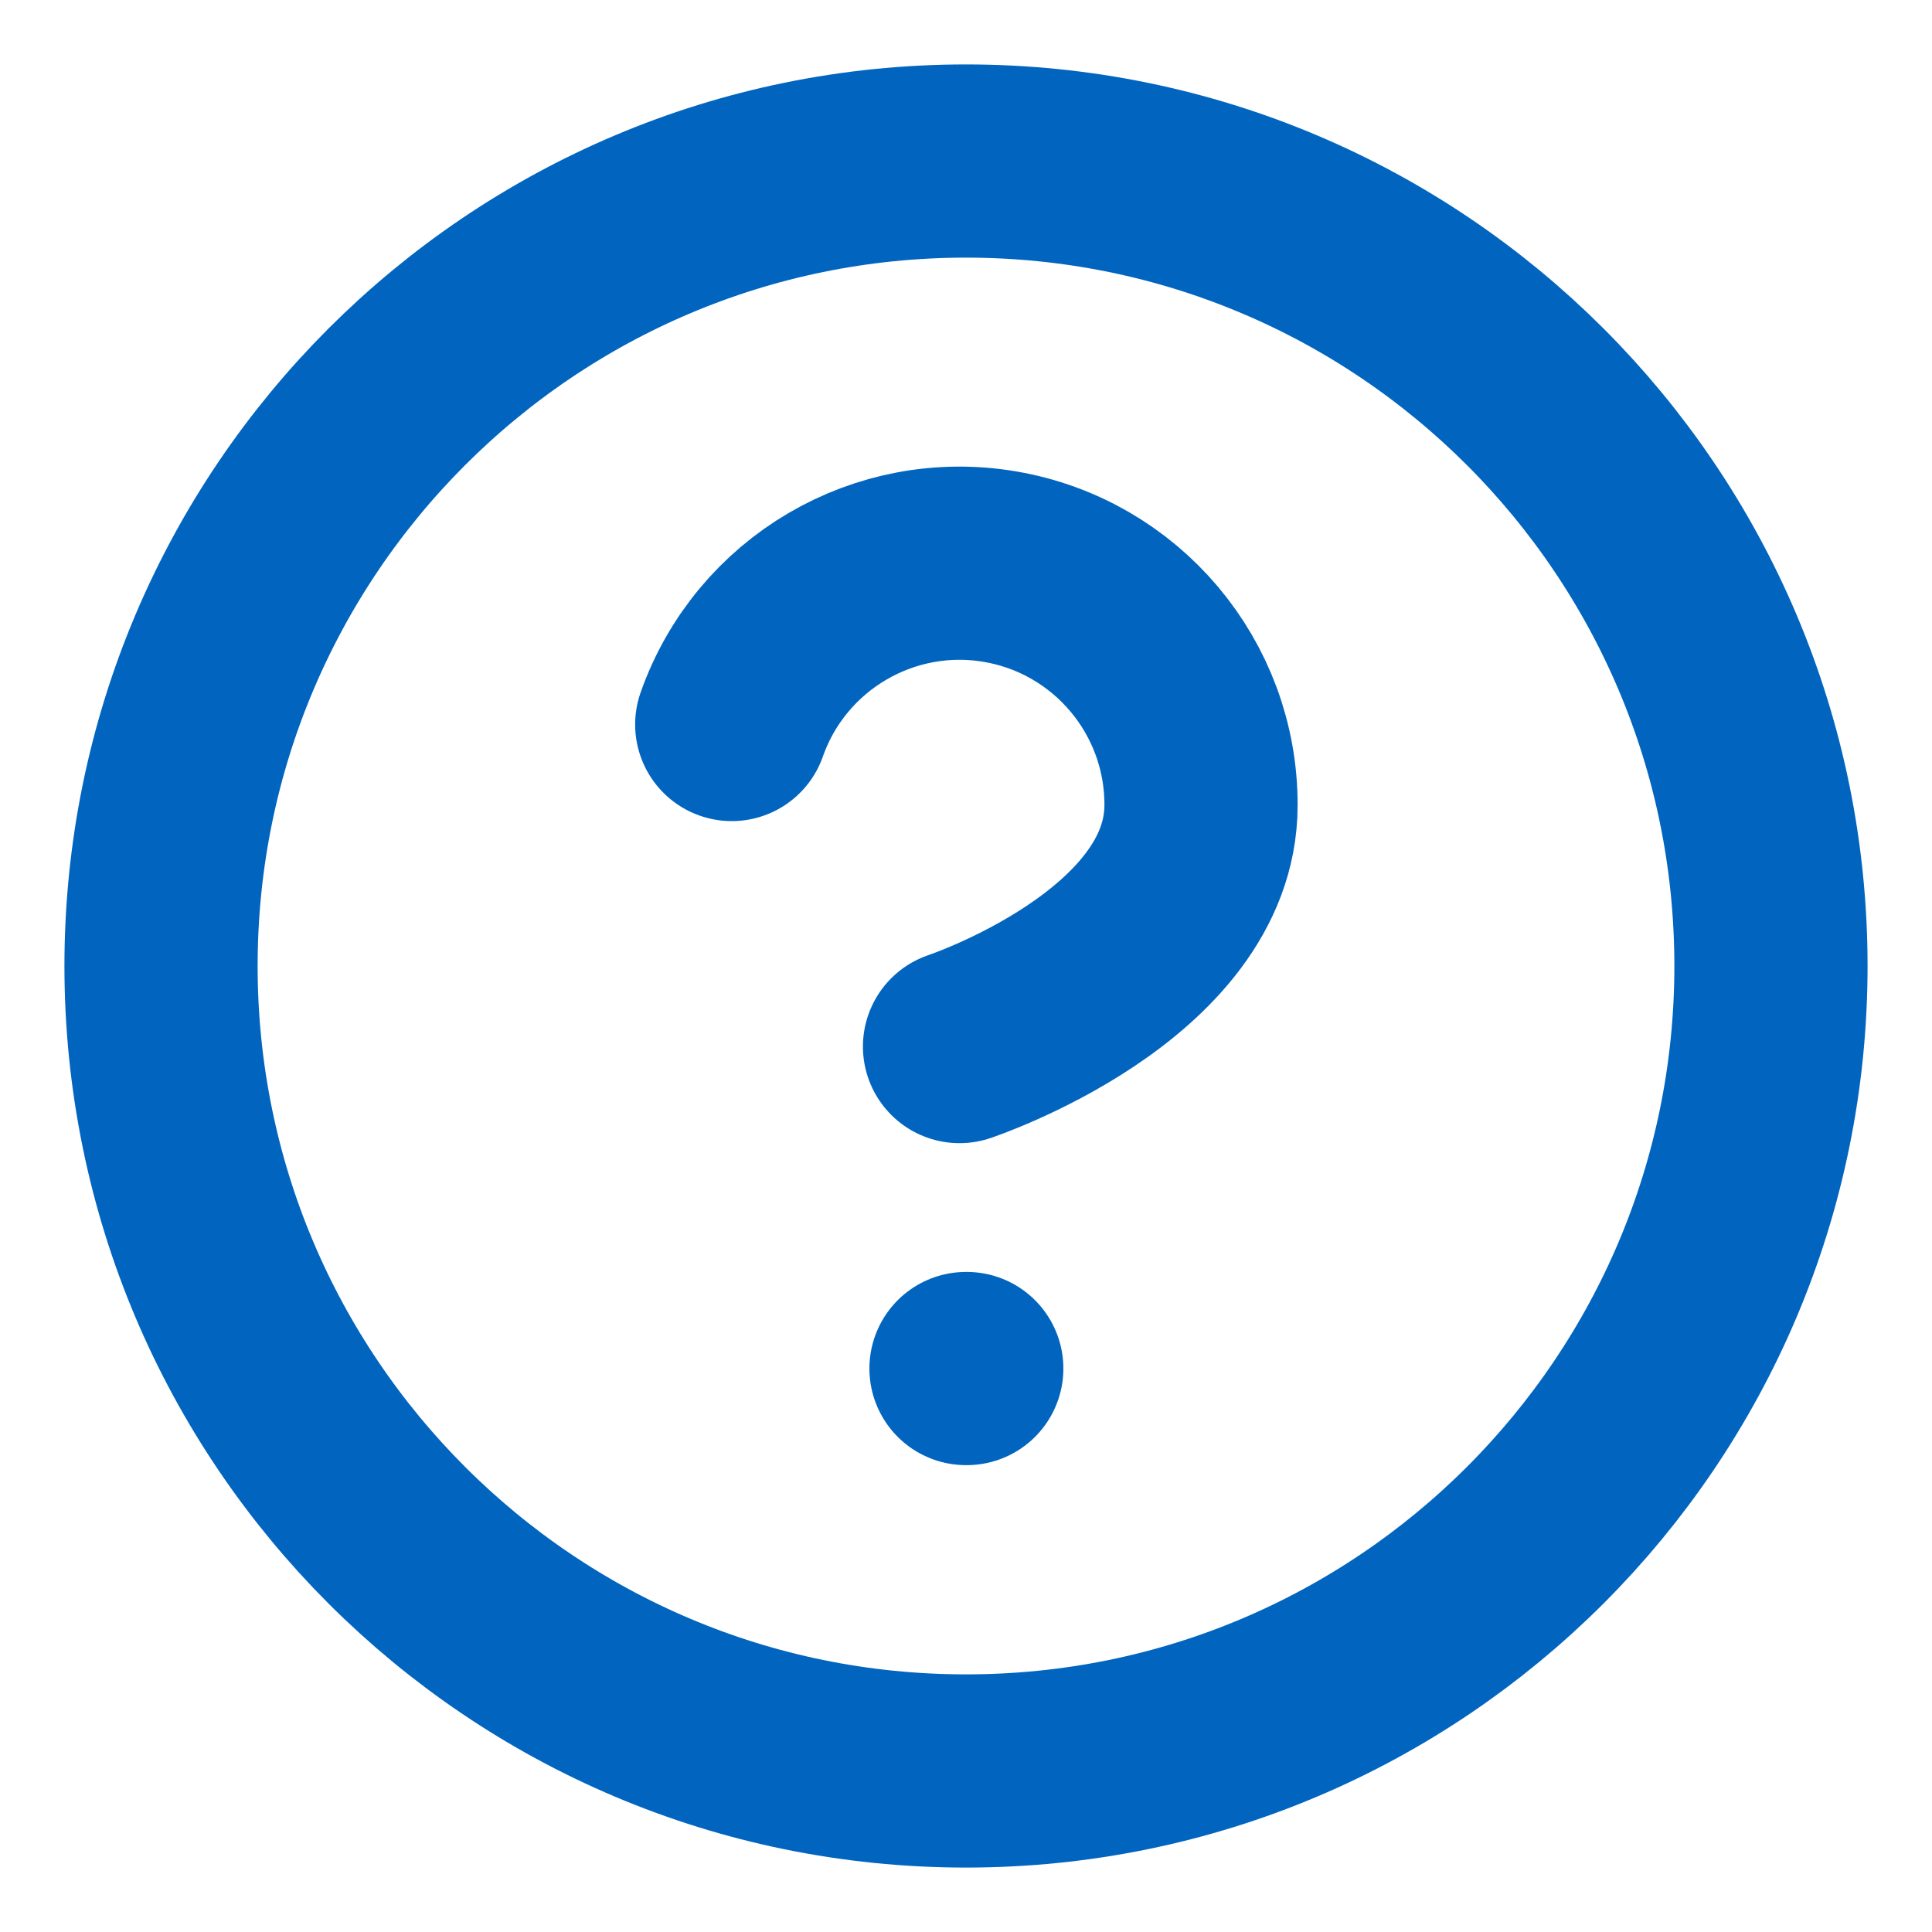
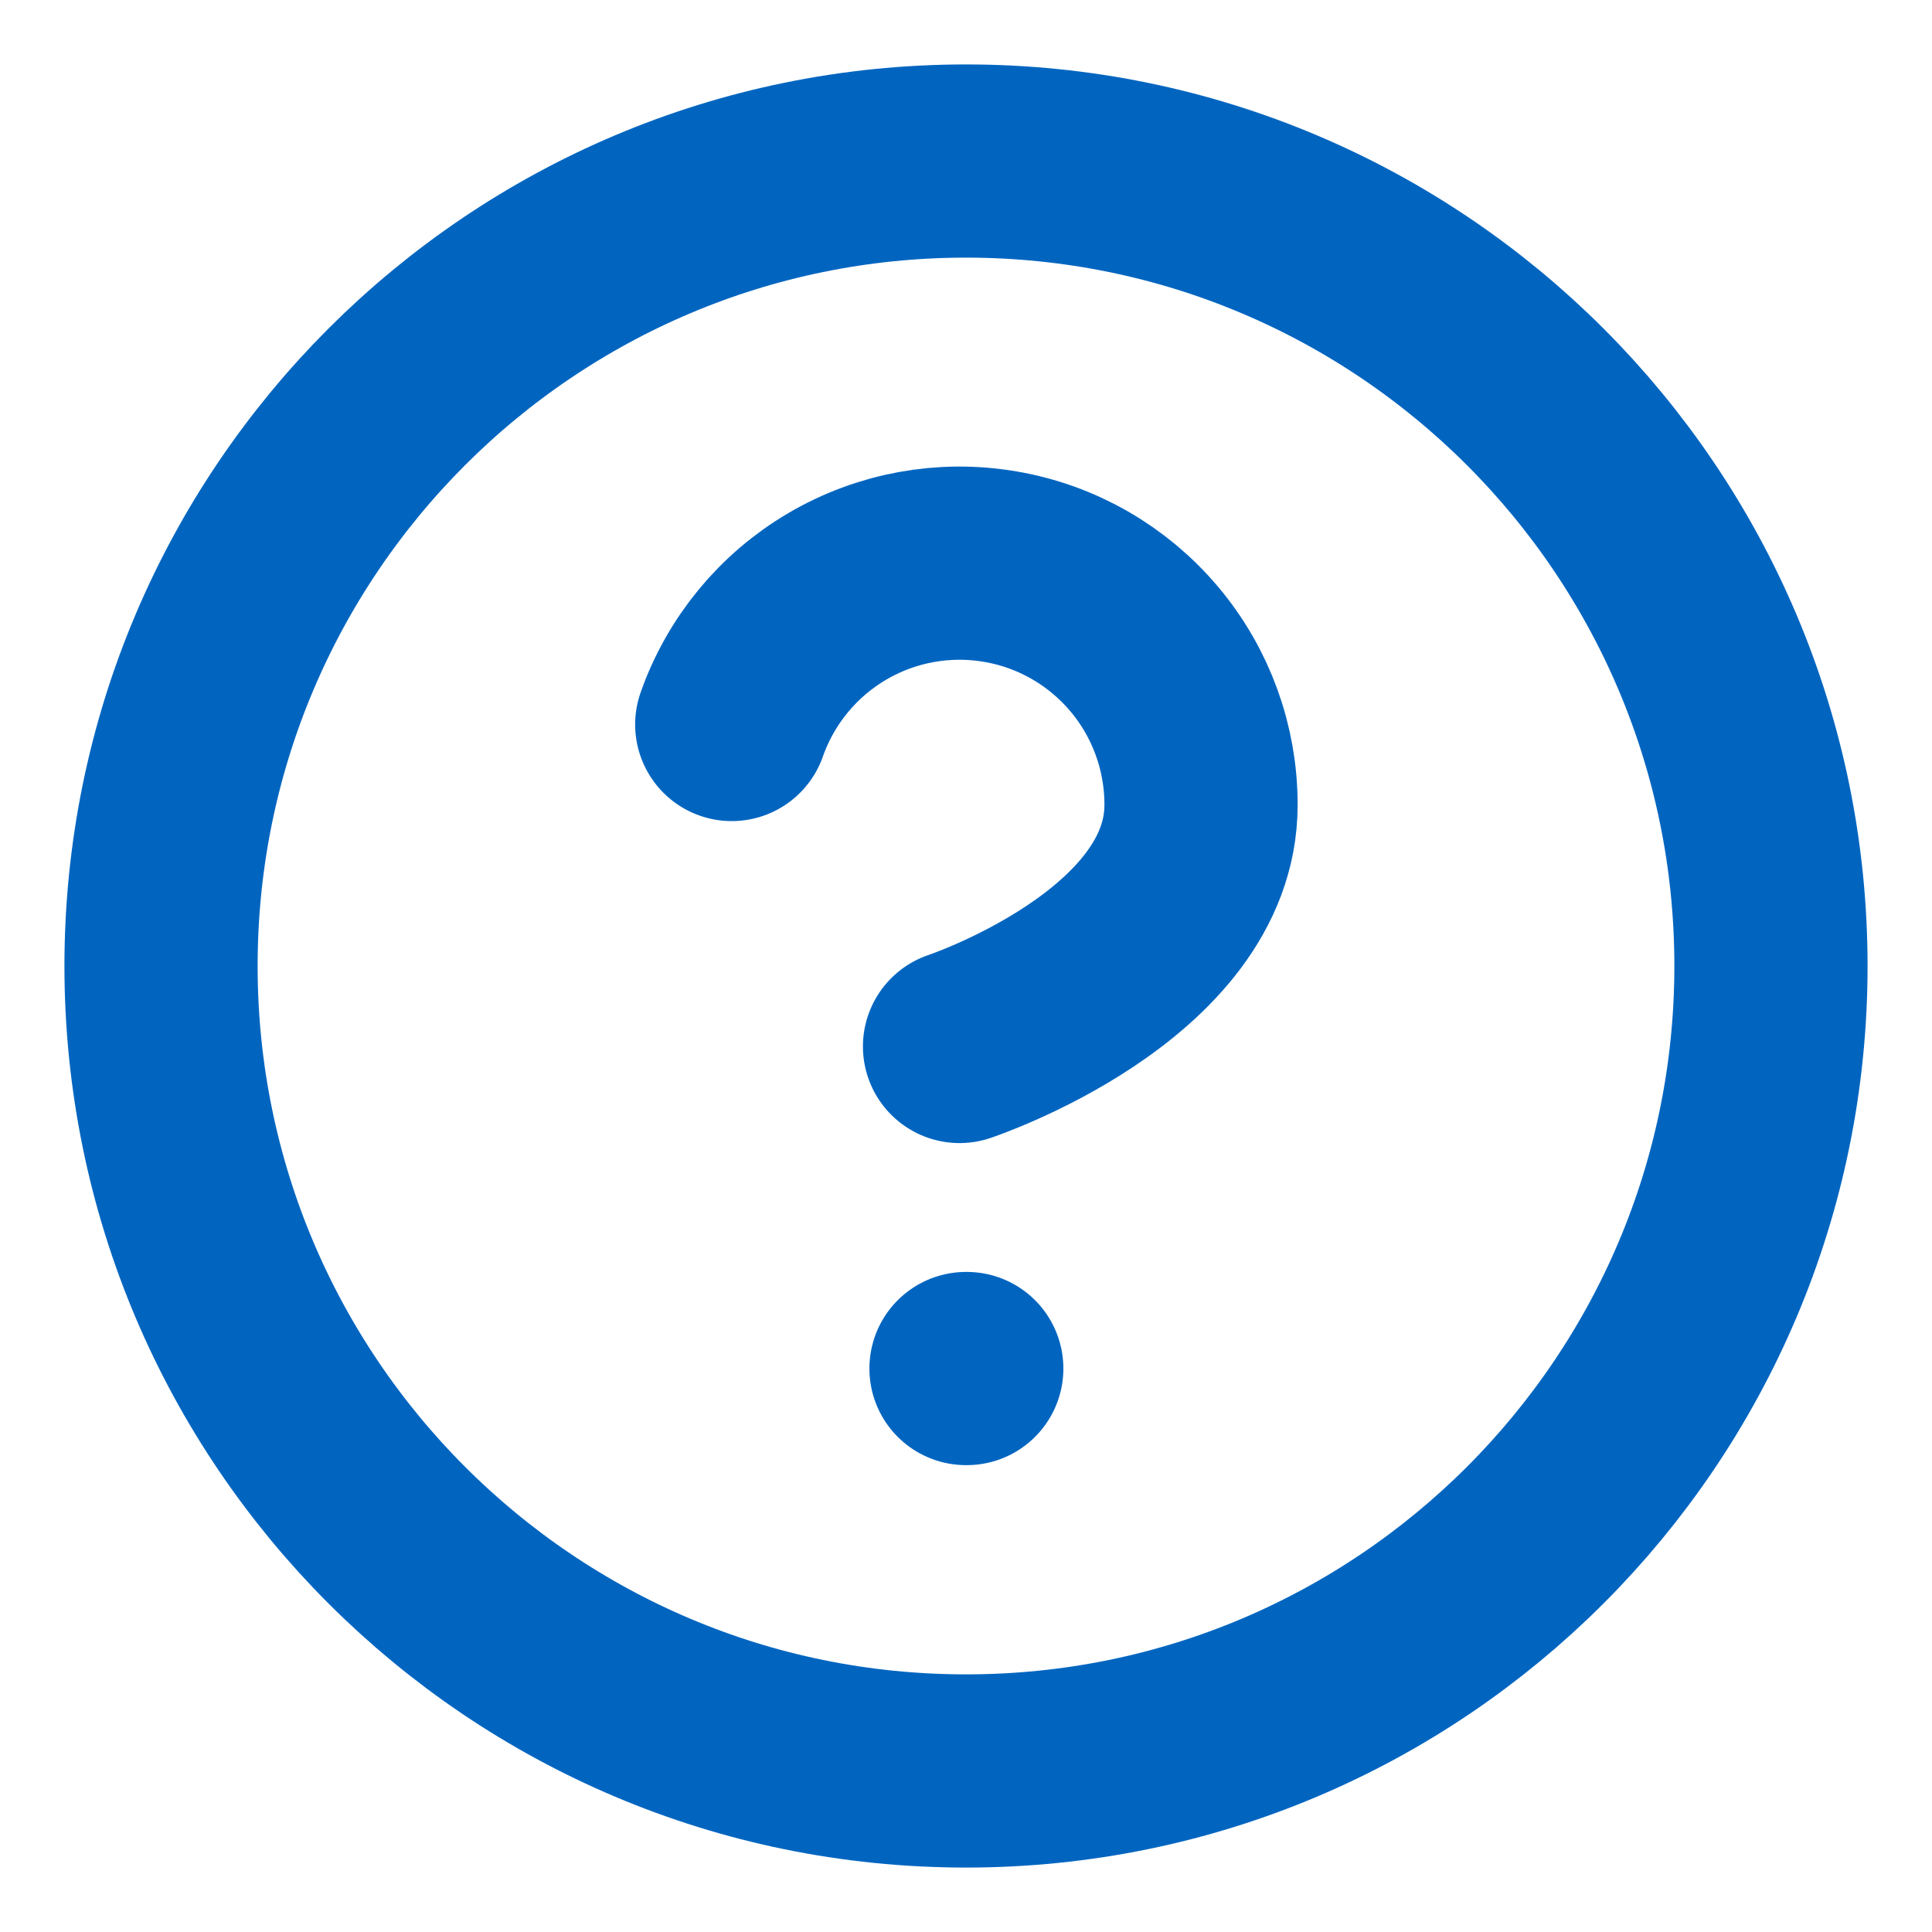
- <svg xmlns="http://www.w3.org/2000/svg" width="20" height="20" fill="none" stroke="#0165c0" stroke-width="2" stroke-linejoin="round">
-   <path d="M10 18.333c4.602 0 8.333-3.73 8.333-8.333S14.602 1.667 10 1.667 1.667 5.398 1.667 10s3.73 8.333 8.333 8.333z" />
-   <path d="M7.575 7.5a2.5 2.5 0 0 1 4.858.834c0 1.667-2.5 2.5-2.5 2.5M10 14.167h.008" stroke-linecap="round" />
+ <svg xmlns="http://www.w3.org/2000/svg" width="20" height="20" viewBox="0 0 20 20" fill="none">
+   <path d="M10 18.333C14.602 18.333 18.333 14.602 18.333 10C18.333 5.398 14.602 1.667 10 1.667C5.398 1.667 1.667 5.398 1.667 10C1.667 14.602 5.398 18.333 10 18.333Z" stroke="#0165C0" stroke-width="2" stroke-linecap="round" stroke-linejoin="round" />
+   <path d="M7.575 7.5C7.771 6.943 8.158 6.473 8.667 6.174C9.176 5.875 9.774 5.766 10.356 5.866C10.938 5.965 11.466 6.268 11.846 6.72C12.226 7.171 12.434 7.743 12.433 8.333C12.433 10 9.933 10.833 9.933 10.833" stroke="#0165C0" stroke-width="2" stroke-linecap="round" stroke-linejoin="round" />
+   <path d="M10 14.167H10.008" stroke="#0165C0" stroke-width="2" stroke-linecap="round" stroke-linejoin="round" />
</svg>
